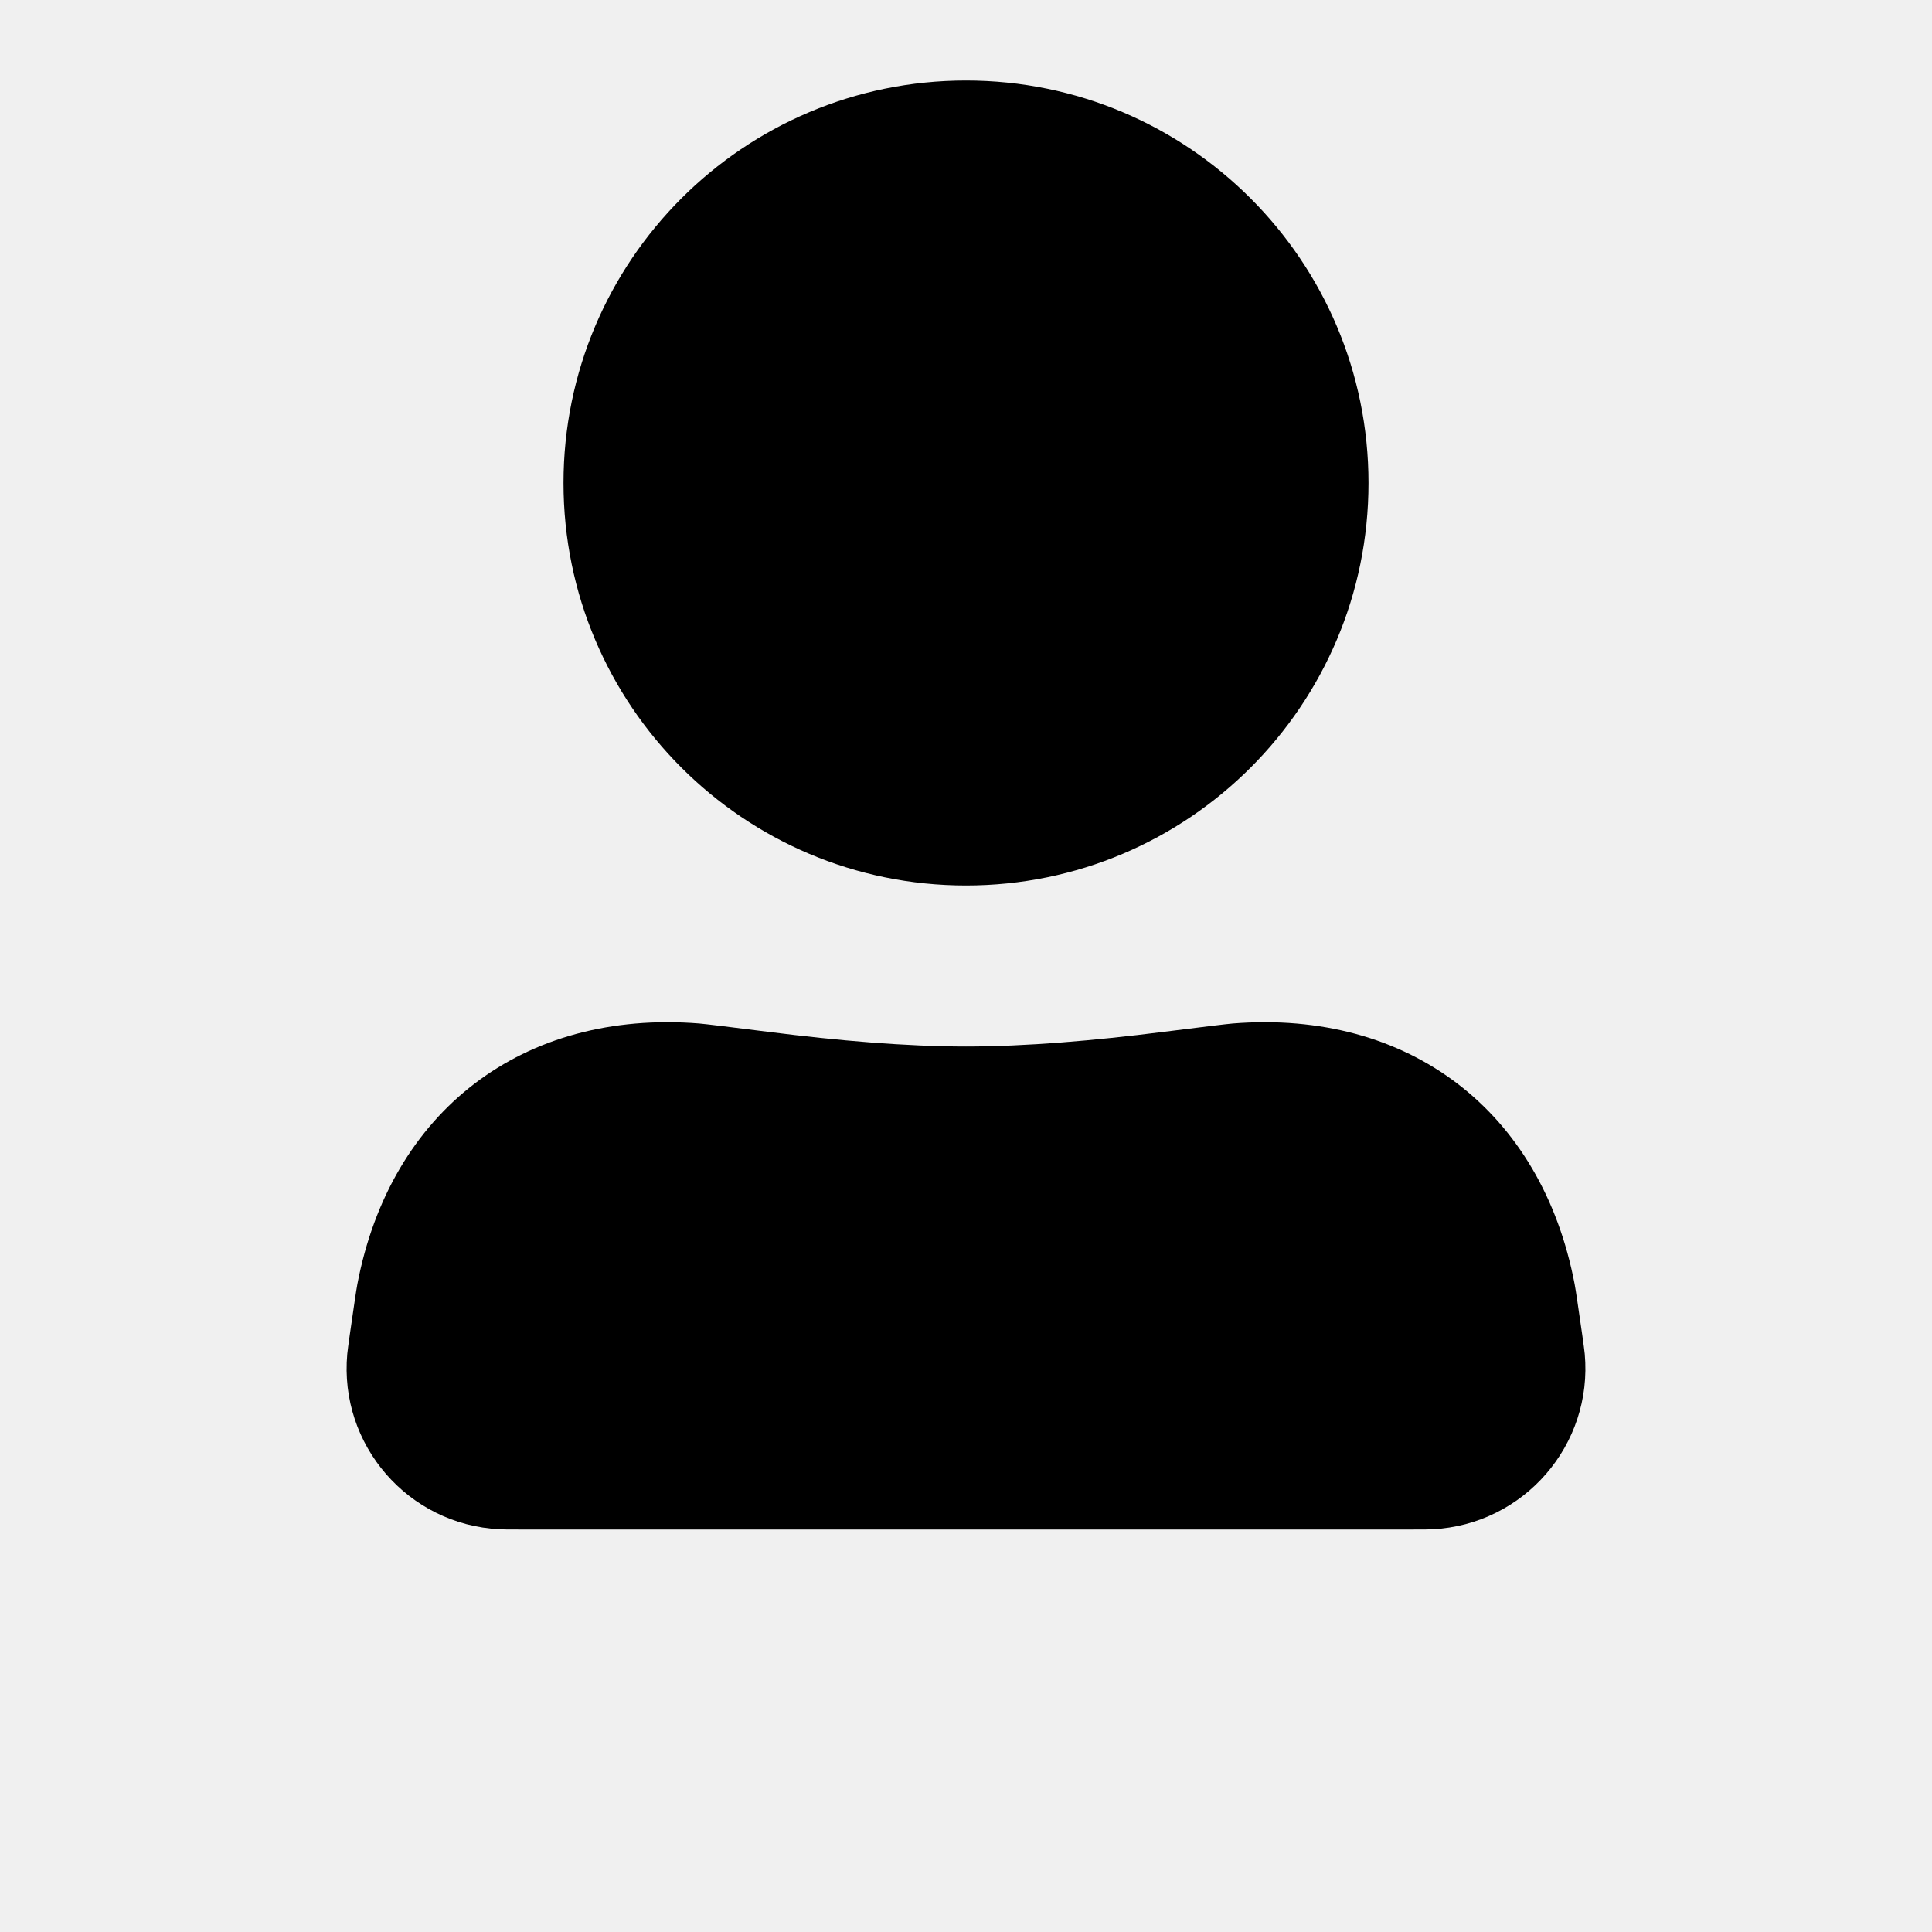
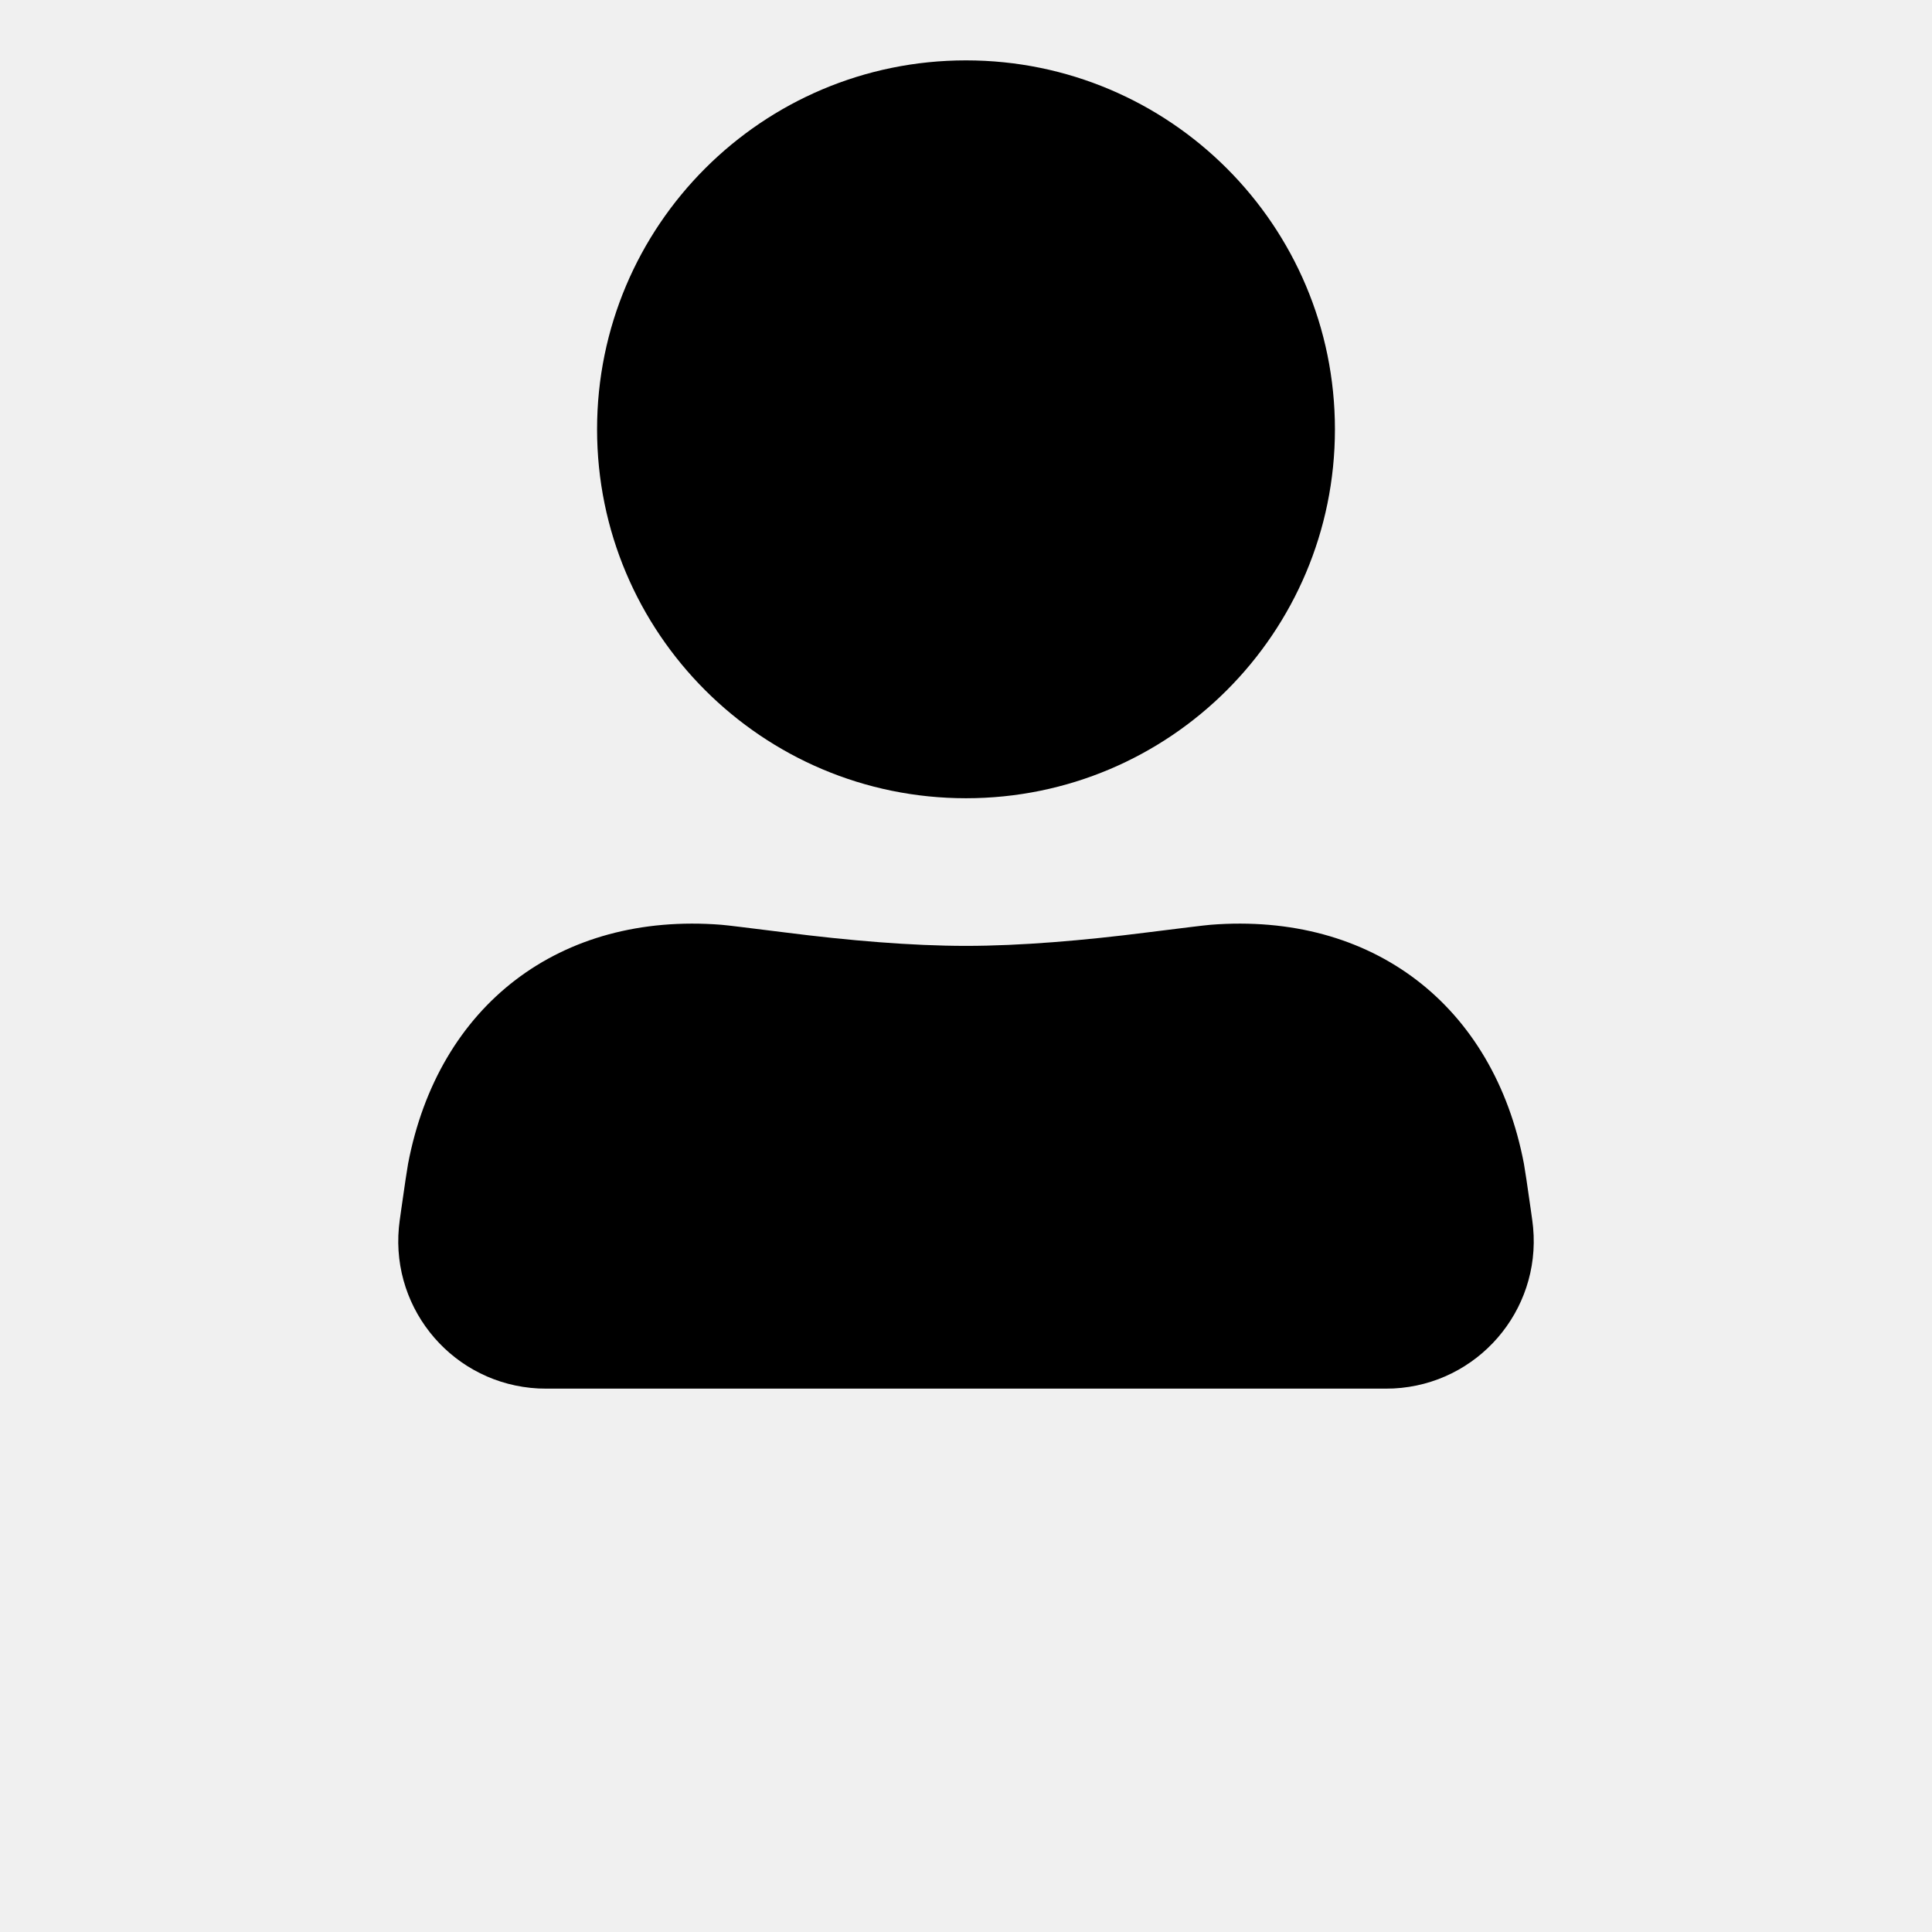
<svg xmlns="http://www.w3.org/2000/svg" width="24" height="24" viewBox="0 0 24 24" fill="none">
  <g clip-path="url(#clip0_3019_193)">
-     <circle cx="12" cy="6" r="5" fill="black" />
-     <path d="M4.345 16.582C4.397 16.224 4.422 16.045 4.439 15.954C4.849 13.799 6.499 12.54 8.686 12.714C8.777 12.722 9.036 12.754 9.554 12.819C10.405 12.927 11.259 13 12 13C12.741 13 13.595 12.927 14.446 12.819C14.964 12.754 15.223 12.722 15.314 12.714C17.501 12.54 19.151 13.799 19.561 15.954C19.578 16.045 19.603 16.224 19.655 16.582V16.582C19.672 16.706 19.681 16.767 19.686 16.818C19.789 17.95 18.93 18.94 17.795 18.997C17.745 19 17.682 19 17.558 19H6.442C6.318 19 6.255 19 6.205 18.997C5.07 18.94 4.211 17.95 4.314 16.818C4.319 16.767 4.328 16.706 4.345 16.582V16.582Z" fill="black" />
+     <circle cx="12" cy="5.333" r="4.583" fill="black" />
+     <path d="M4.983 15.034C5.03 14.705 5.054 14.541 5.069 14.458C5.445 12.483 6.957 11.329 8.962 11.488C9.046 11.495 9.283 11.525 9.758 11.584C10.538 11.683 11.32 11.75 12 11.75C12.68 11.75 13.462 11.683 14.242 11.584C14.717 11.525 14.954 11.495 15.038 11.488C17.043 11.329 18.555 12.483 18.931 14.458C18.946 14.541 18.97 14.705 19.017 15.034V15.034C19.033 15.147 19.041 15.203 19.045 15.25C19.14 16.287 18.353 17.195 17.312 17.248C17.266 17.25 17.209 17.25 17.094 17.25H6.906C6.791 17.25 6.734 17.25 6.688 17.248C5.647 17.195 4.86 16.287 4.955 15.25C4.959 15.203 4.967 15.147 4.983 15.034V15.034Z" fill="black" />
  </g>
  <defs>
    <clipPath id="clip0_3019_193">
      <rect width="24" height="24" fill="white" />
    </clipPath>
  </defs>
</svg>
